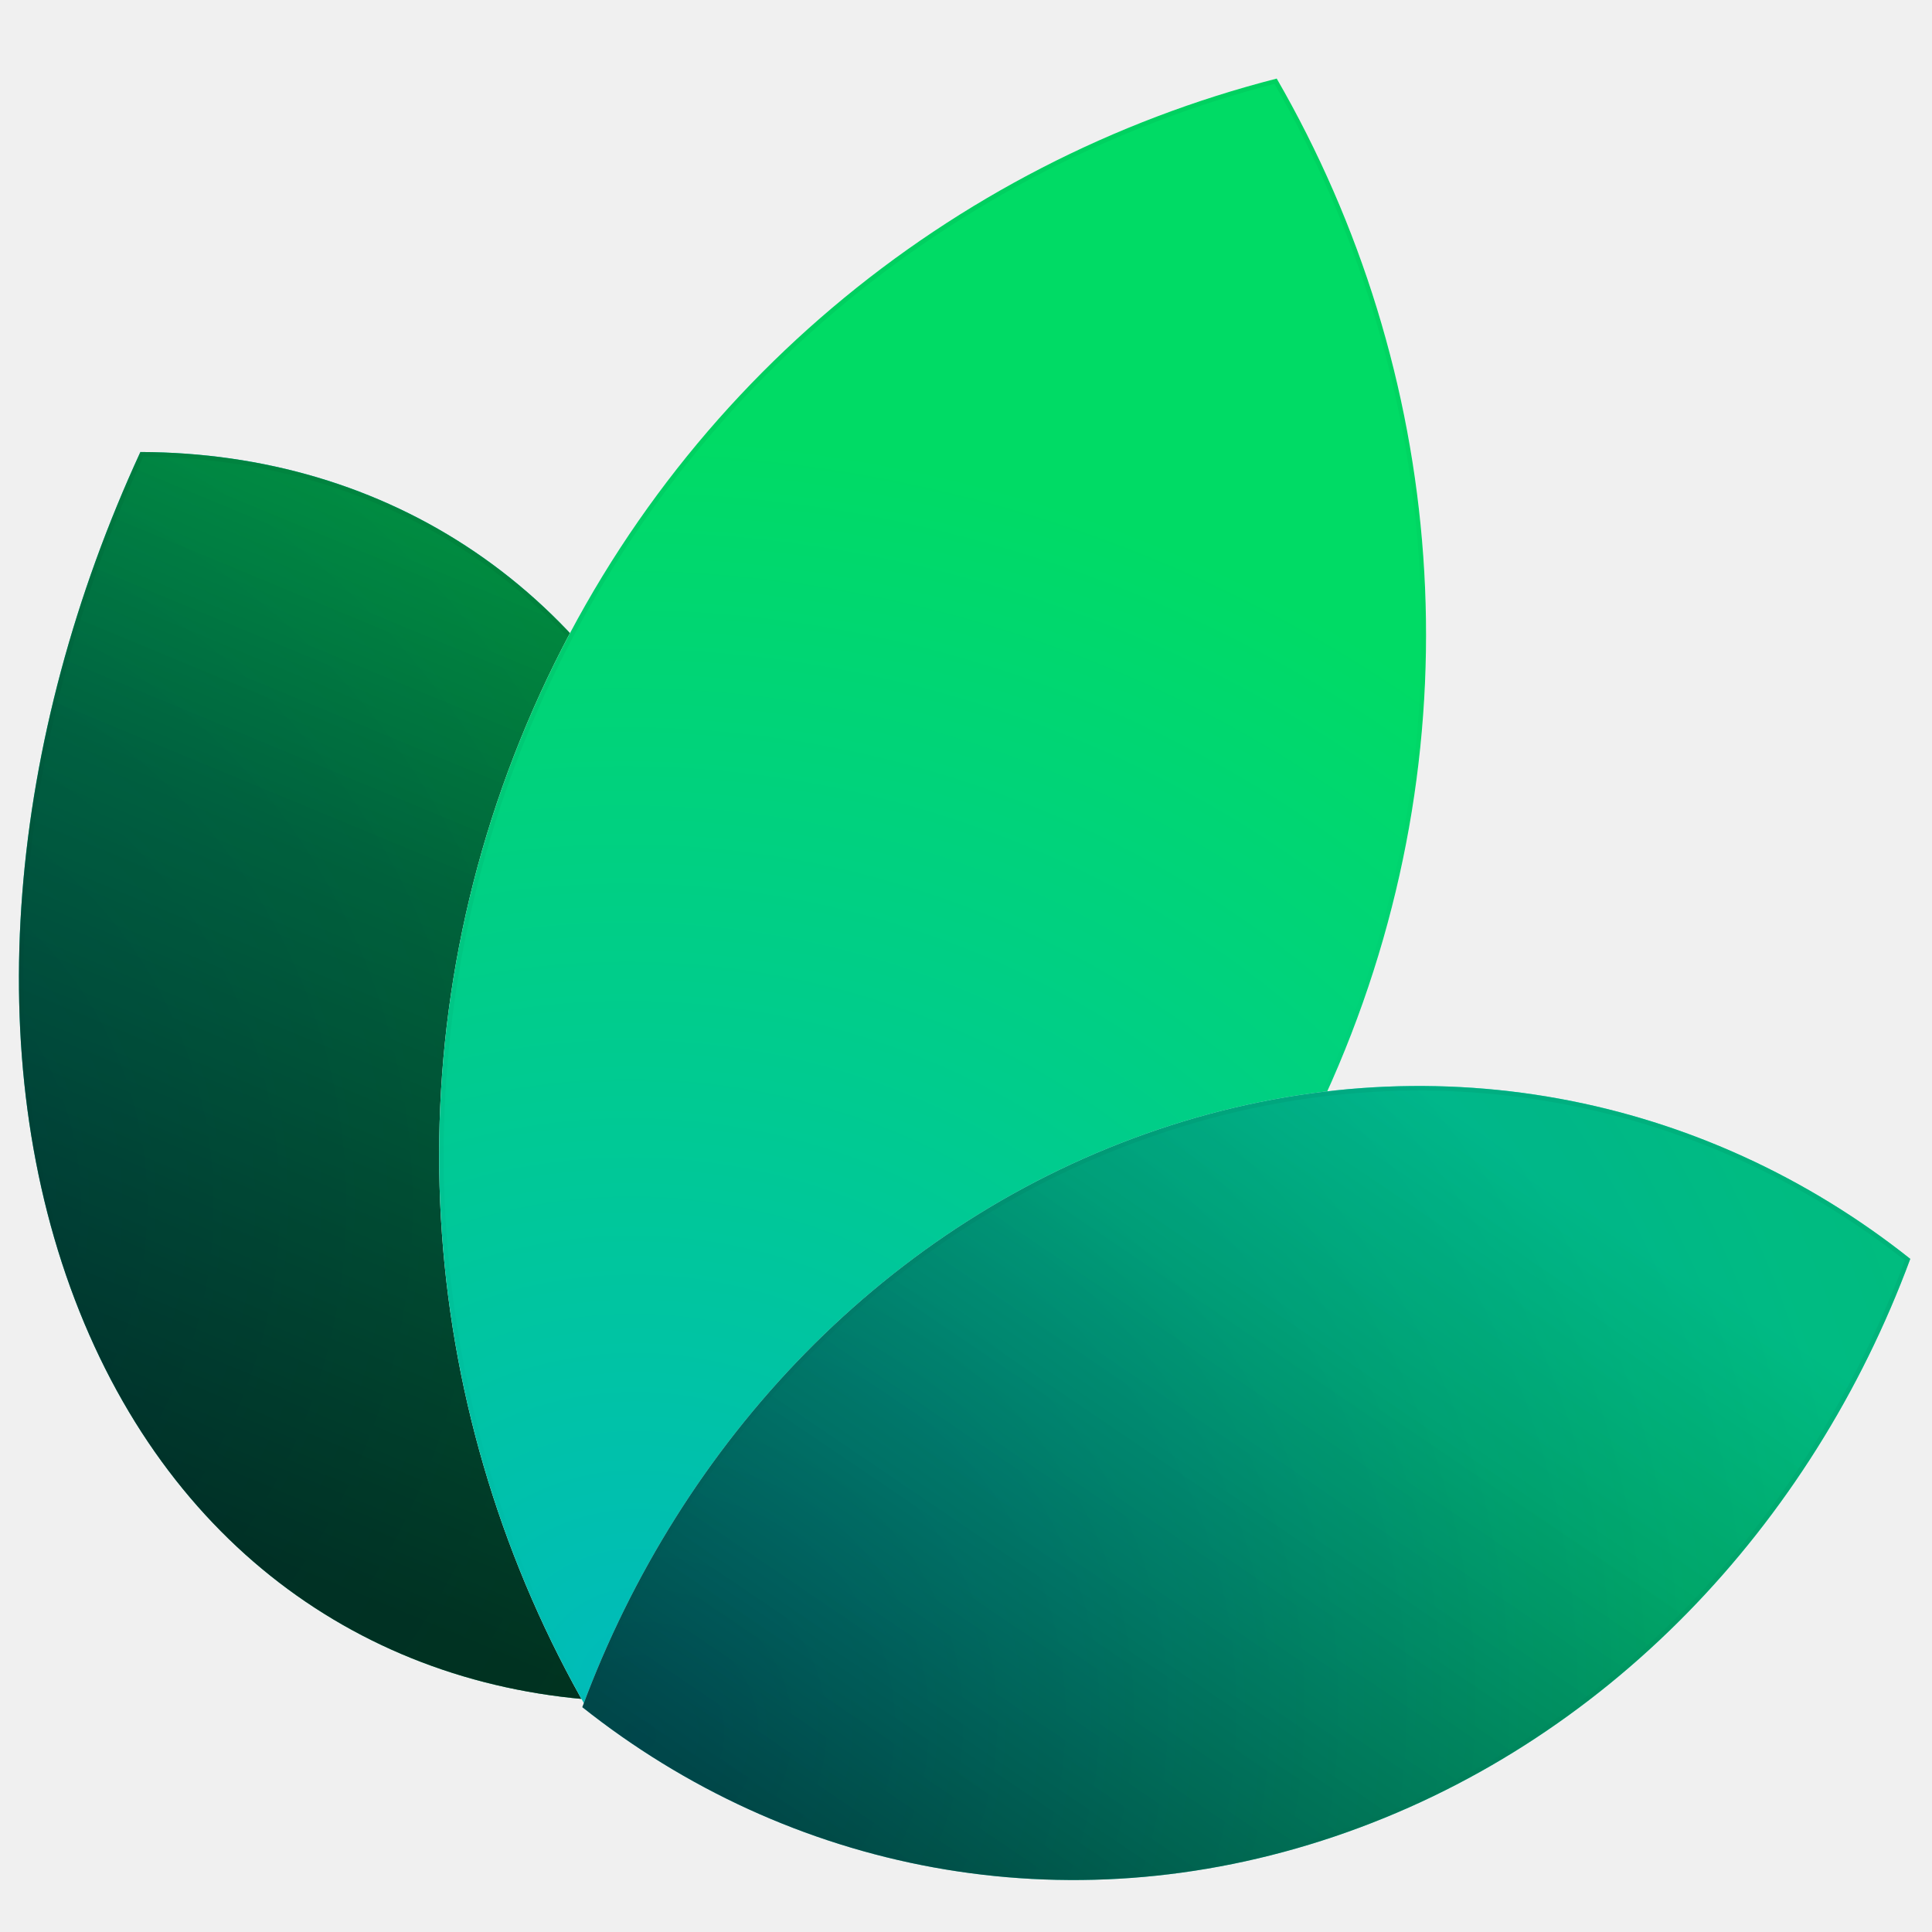
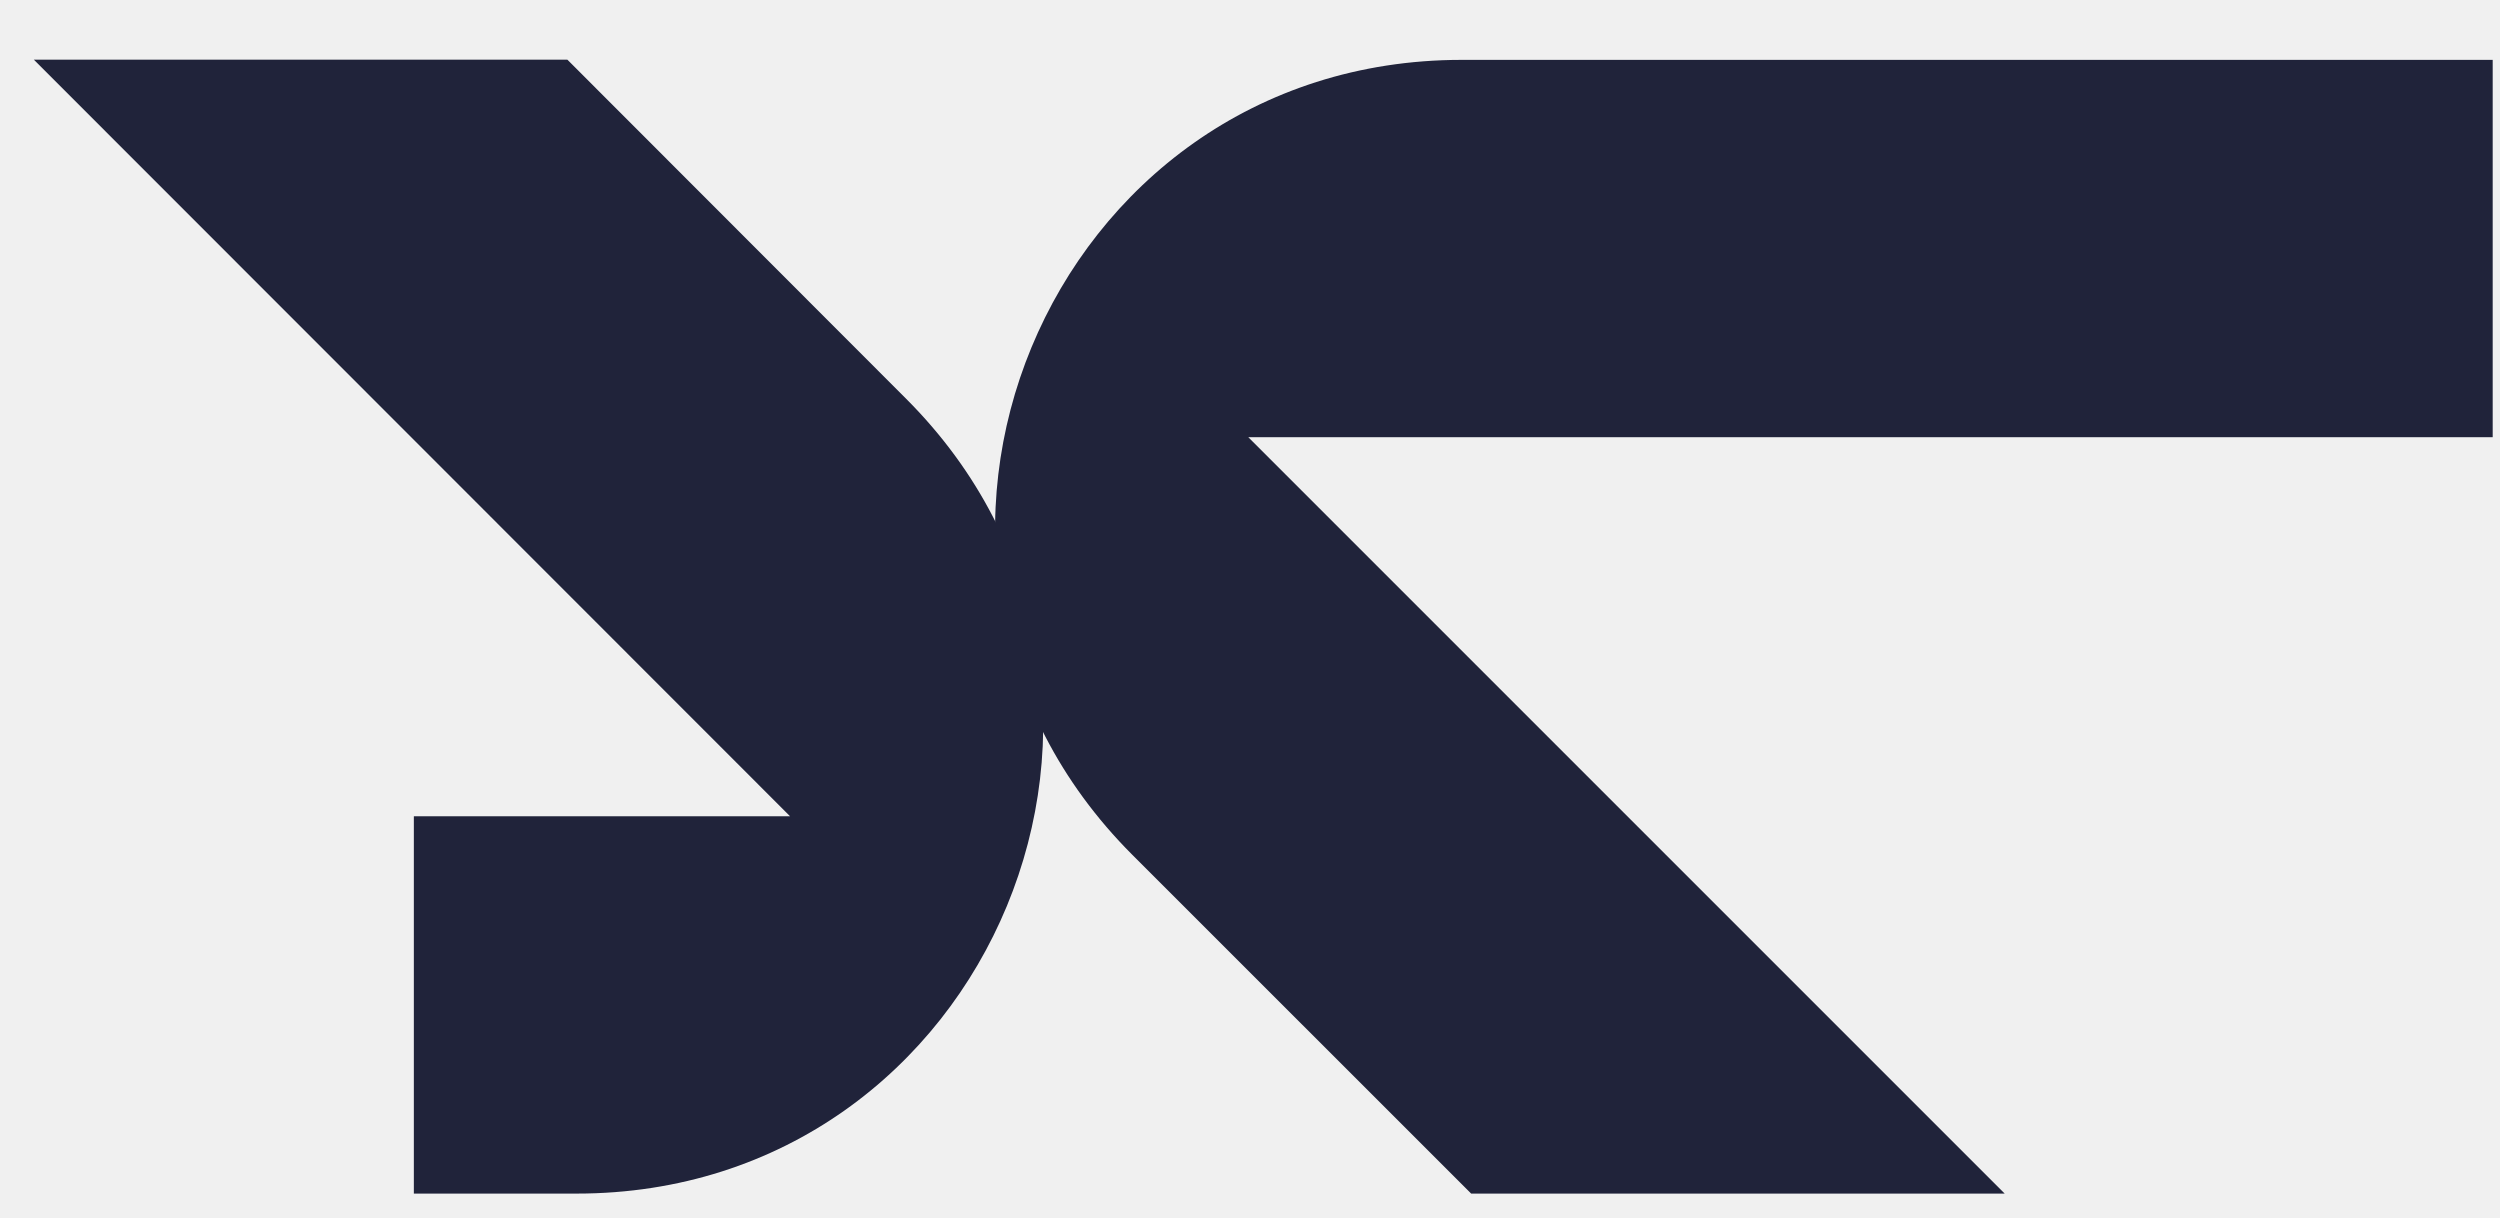
- <svg xmlns="http://www.w3.org/2000/svg" width="24" height="24" viewBox="0 0 24 24" fill="none">
-   <path d="M7.953 21.139C4.896 21.13 2.255 19.458 0.987 16.29C-0.28 13.121 0.109 9.163 1.744 5.615C4.801 5.624 7.442 7.296 8.71 10.465C9.977 13.633 9.588 17.591 7.953 21.139Z" fill="white" />
-   <path d="M7.953 21.139C4.896 21.13 2.255 19.458 0.987 16.29C-0.28 13.121 0.109 9.163 1.744 5.615C4.801 5.624 7.442 7.296 8.71 10.465C9.977 13.633 9.588 17.591 7.953 21.139Z" fill="url(#paint0_radial_101_2703)" />
-   <path d="M7.953 21.139C4.896 21.13 2.255 19.458 0.987 16.29C-0.28 13.121 0.109 9.163 1.744 5.615C4.801 5.624 7.442 7.296 8.71 10.465C9.977 13.633 9.588 17.591 7.953 21.139Z" fill="black" fill-opacity="0.5" style="mix-blend-mode:hard-light" />
-   <path d="M7.953 21.139C4.896 21.13 2.255 19.458 0.987 16.29C-0.28 13.121 0.109 9.163 1.744 5.615C4.801 5.624 7.442 7.296 8.71 10.465C9.977 13.633 9.588 17.591 7.953 21.139Z" fill="url(#paint1_linear_101_2703)" fill-opacity="0.5" style="mix-blend-mode:hard-light" />
-   <path d="M8.684 10.476C9.945 13.63 9.561 17.572 7.935 21.111C4.897 21.096 2.274 19.431 1.013 16.279C-0.248 13.124 0.136 9.182 1.762 5.643C4.8 5.659 7.423 7.324 8.684 10.476Z" stroke="url(#paint2_linear_101_2703)" stroke-opacity="0.05" stroke-width="0.056" />
-   <path d="M7.31 21.257C11.354 20.221 14.884 17.375 16.628 13.236C18.373 9.097 17.945 4.587 15.86 0.976C11.816 2.012 8.287 4.858 6.542 8.998C4.797 13.137 5.225 17.646 7.31 21.257Z" fill="white" />
-   <path d="M7.31 21.257C11.354 20.221 14.884 17.375 16.628 13.236C18.373 9.097 17.945 4.587 15.86 0.976C11.816 2.012 8.287 4.858 6.542 8.998C4.797 13.137 5.225 17.646 7.31 21.257Z" fill="url(#paint3_radial_101_2703)" />
-   <path d="M16.603 13.225C14.864 17.349 11.351 20.187 7.324 21.225C5.253 17.624 4.829 13.132 6.568 9.009C8.306 4.885 11.819 2.047 15.846 1.009C17.918 4.61 18.341 9.101 16.603 13.225Z" stroke="url(#paint4_linear_101_2703)" stroke-opacity="0.05" stroke-width="0.056" />
-   <path d="M7.234 21.207C9.789 23.237 13.21 23.951 16.577 22.814C19.944 21.677 22.506 18.945 23.73 15.638C21.175 13.608 17.754 12.894 14.387 14.031C11.02 15.168 8.458 17.901 7.234 21.207Z" fill="white" />
-   <path d="M7.234 21.207C9.789 23.237 13.21 23.951 16.577 22.814C19.944 21.677 22.506 18.945 23.73 15.638C21.175 13.608 17.754 12.894 14.387 14.031C11.02 15.168 8.458 17.901 7.234 21.207Z" fill="url(#paint5_radial_101_2703)" />
-   <path d="M7.234 21.207C9.789 23.237 13.21 23.951 16.577 22.814C19.944 21.677 22.506 18.945 23.73 15.638C21.175 13.608 17.754 12.894 14.387 14.031C11.02 15.168 8.458 17.901 7.234 21.207Z" fill="black" fill-opacity="0.2" style="mix-blend-mode:hard-light" />
-   <path d="M7.234 21.207C9.789 23.237 13.21 23.951 16.577 22.814C19.944 21.677 22.506 18.945 23.73 15.638C21.175 13.608 17.754 12.894 14.387 14.031C11.02 15.168 8.458 17.901 7.234 21.207Z" fill="url(#paint6_linear_101_2703)" fill-opacity="0.5" style="mix-blend-mode:hard-light" />
-   <path d="M16.568 22.787C13.218 23.918 9.814 23.212 7.267 21.198C8.492 17.907 11.044 15.189 14.396 14.058C17.747 12.927 21.15 13.633 23.697 15.648C22.472 18.938 19.92 21.656 16.568 22.787Z" stroke="url(#paint7_linear_101_2703)" stroke-opacity="0.05" stroke-width="0.056" />
-   <defs>
-     <radialGradient id="paint0_radial_101_2703" cx="0" cy="0" r="1" gradientUnits="userSpaceOnUse" gradientTransform="translate(-3.00503 15.023) rotate(-10.029) scale(17.9572 17.784)">
-       <stop stop-color="#00B0BB" />
-       <stop offset="1" stop-color="#00DB65" />
-     </radialGradient>
-     <linearGradient id="paint1_linear_101_2703" x1="7.39" y1="4.813" x2="1.63" y2="18.689" gradientUnits="userSpaceOnUse">
-       <stop stop-color="#18E299" />
-       <stop offset="1" />
-     </linearGradient>
-     <linearGradient id="paint2_linear_101_2703" x1="7.948" y1="8.016" x2="1.761" y2="18.746" gradientUnits="userSpaceOnUse">
-       <stop />
-       <stop offset="1" stop-opacity="0" />
-     </linearGradient>
-     <radialGradient id="paint3_radial_101_2703" cx="0" cy="0" r="1" gradientUnits="userSpaceOnUse" gradientTransform="translate(8.11404 20.8822) rotate(-75.7542) scale(21.6246 23.7772)">
-       <stop stop-color="#00BBBB" />
-       <stop offset="0.713" stop-color="#00DB65" />
-     </radialGradient>
-     <linearGradient id="paint4_linear_101_2703" x1="7.602" y1="5.871" x2="15.556" y2="16.372" gradientUnits="userSpaceOnUse">
-       <stop />
-       <stop offset="1" stop-opacity="0" />
-     </linearGradient>
-     <radialGradient id="paint5_radial_101_2703" cx="0" cy="0" r="1" gradientUnits="userSpaceOnUse" gradientTransform="translate(7.84537 21.5181) rotate(-20.3525) scale(18.5603 17.32)">
-       <stop stop-color="#00B0BB" />
-       <stop offset="1" stop-color="#00DB65" />
-     </radialGradient>
-     <linearGradient id="paint6_linear_101_2703" x1="16.808" y1="13.007" x2="10.041" y2="22.994" gradientUnits="userSpaceOnUse">
-       <stop stop-color="#00B1BC" />
-       <stop offset="1" />
-     </linearGradient>
-     <linearGradient id="paint7_linear_101_2703" x1="16.808" y1="13.007" x2="14.169" y2="23.841" gradientUnits="userSpaceOnUse">
-       <stop />
-       <stop offset="1" stop-opacity="0" />
-     </linearGradient>
-   </defs>
+ <svg xmlns="http://www.w3.org/2000/svg" width="39" height="19" viewBox="0 0 39 19" fill="none">
+   <g id="Symbol">
+     <g id="Vector">
+       <path d="M14.132 6.217C18.709 10.794 15.467 18.62 8.995 18.62H6.456V12.734H12.325L0.528 0.931H8.851L14.132 6.217Z" fill="#20233A" />
+       <path d="M17.666 13.337C13.089 8.76 16.331 0.934 22.803 0.934L38.886 0.934V6.82H19.473L31.273 18.62H22.95L17.666 13.337Z" fill="#20233A" />
+     </g>
+   </g>
</svg>
